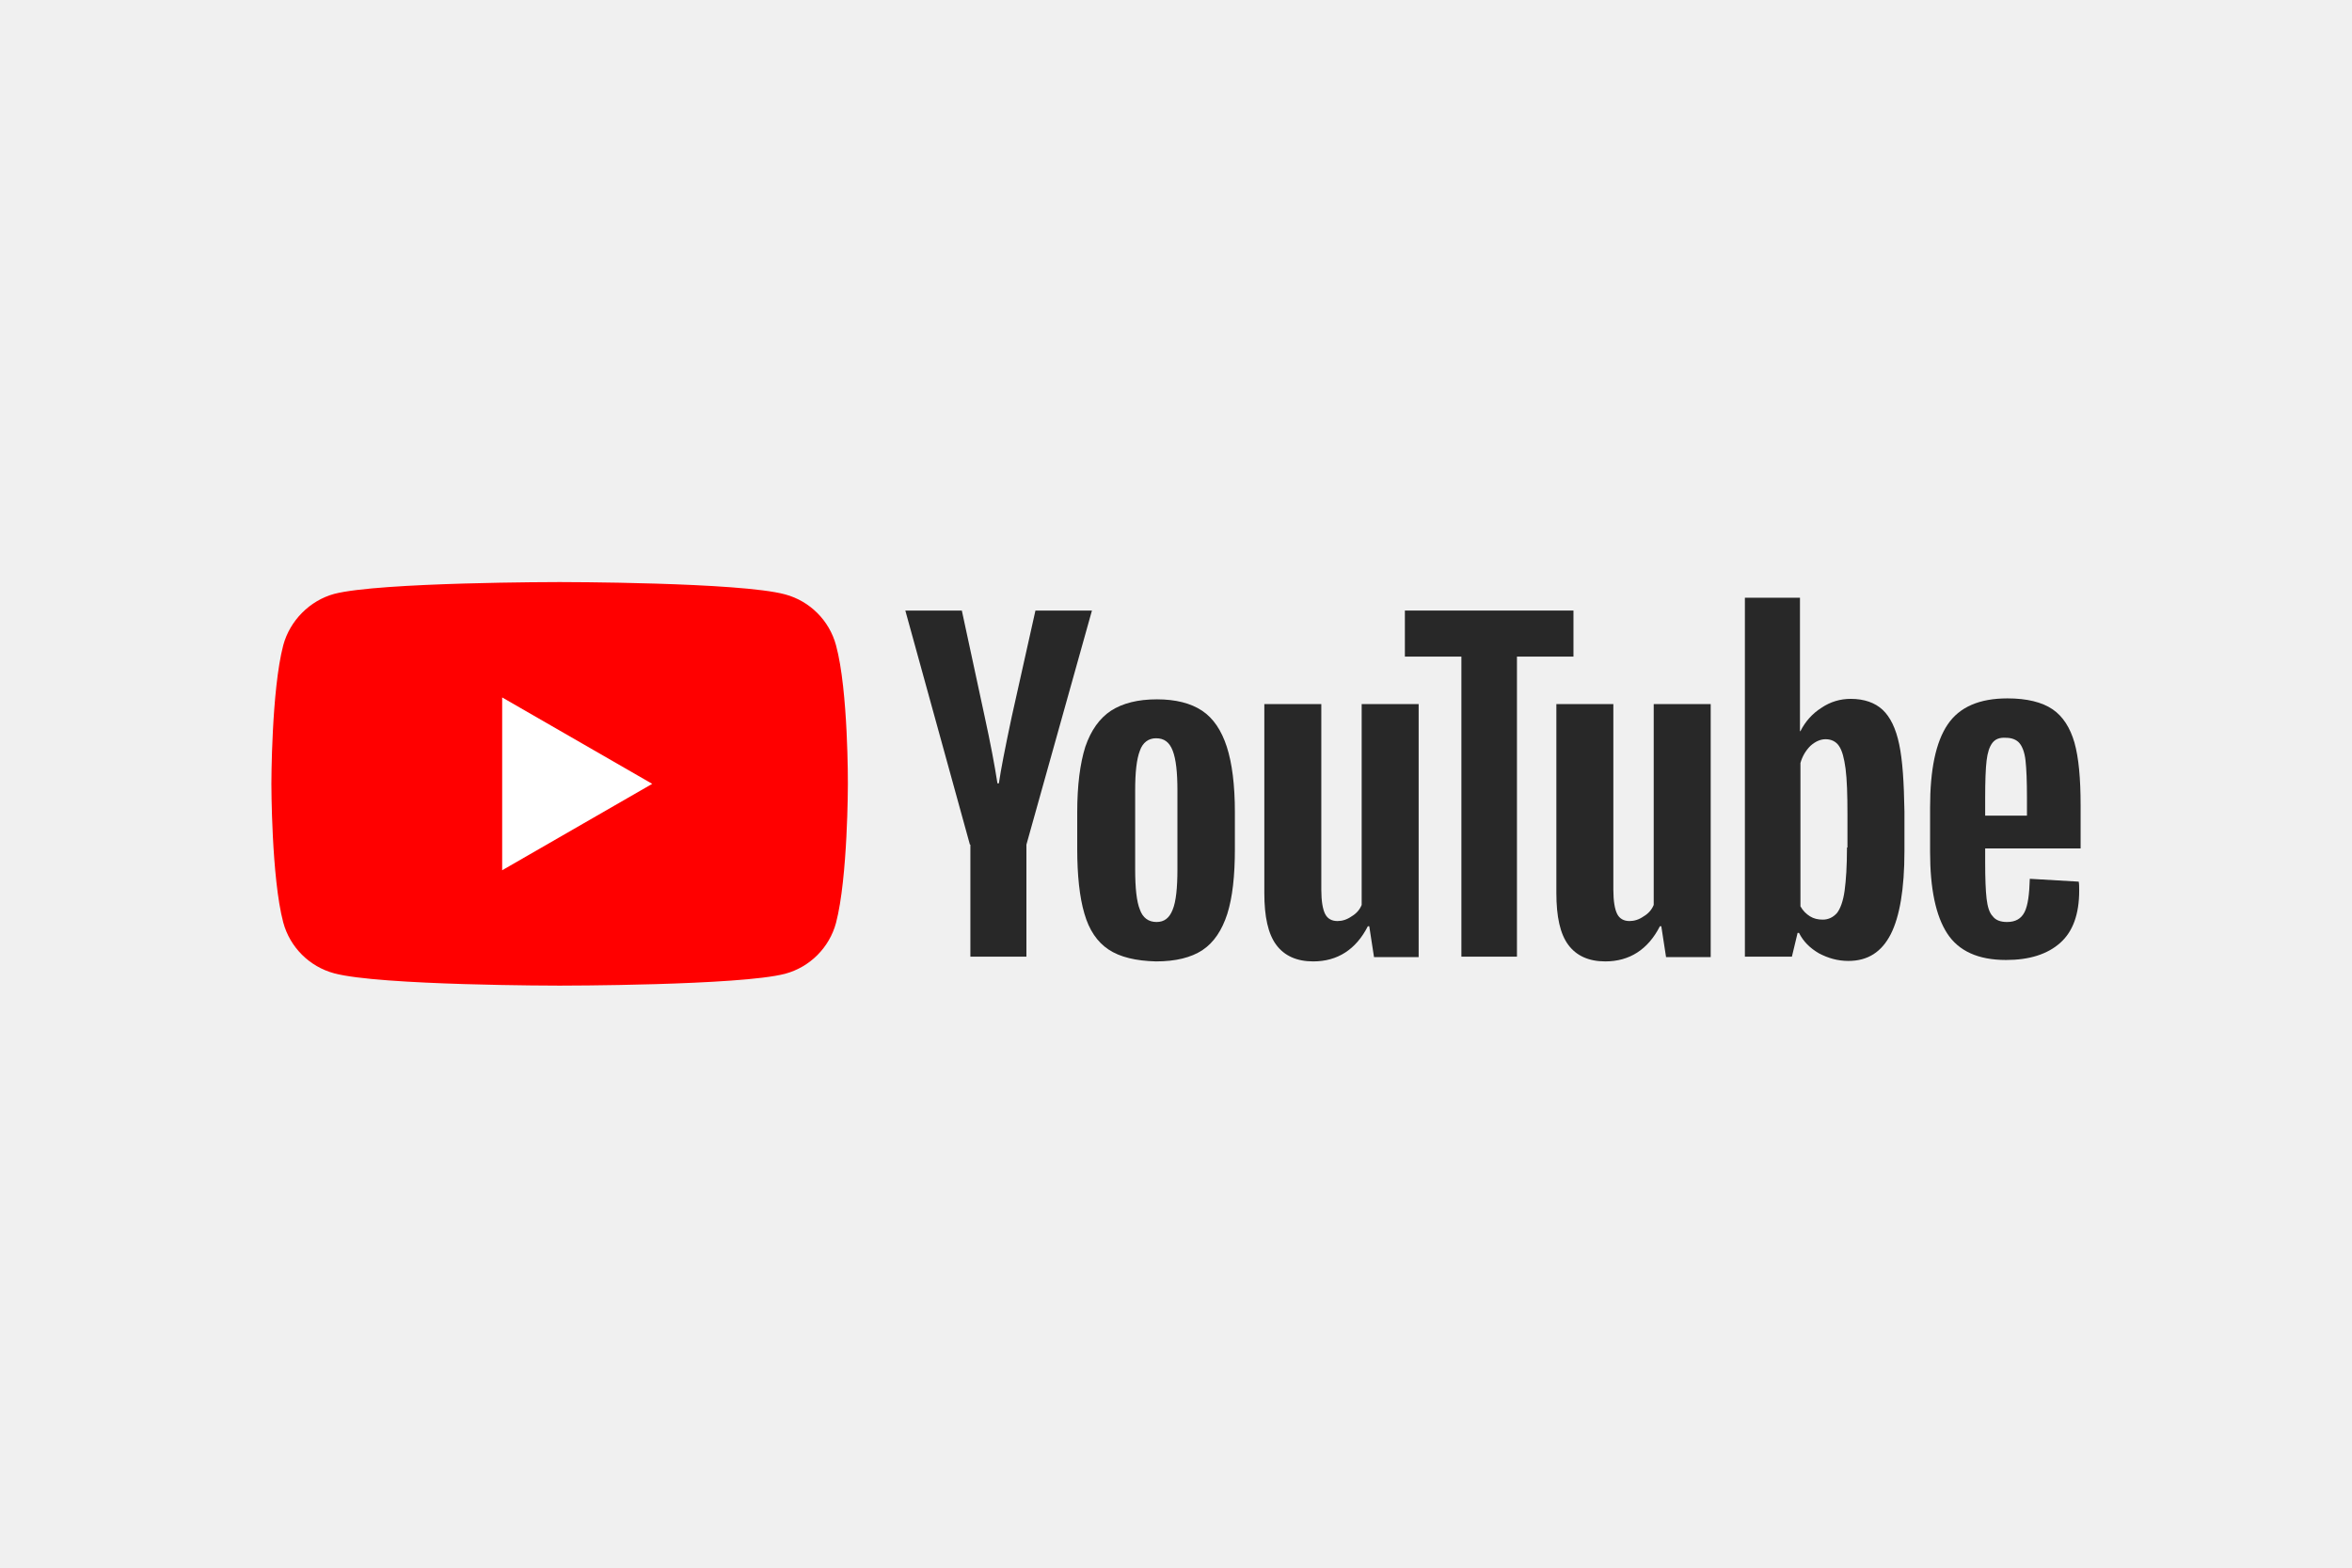
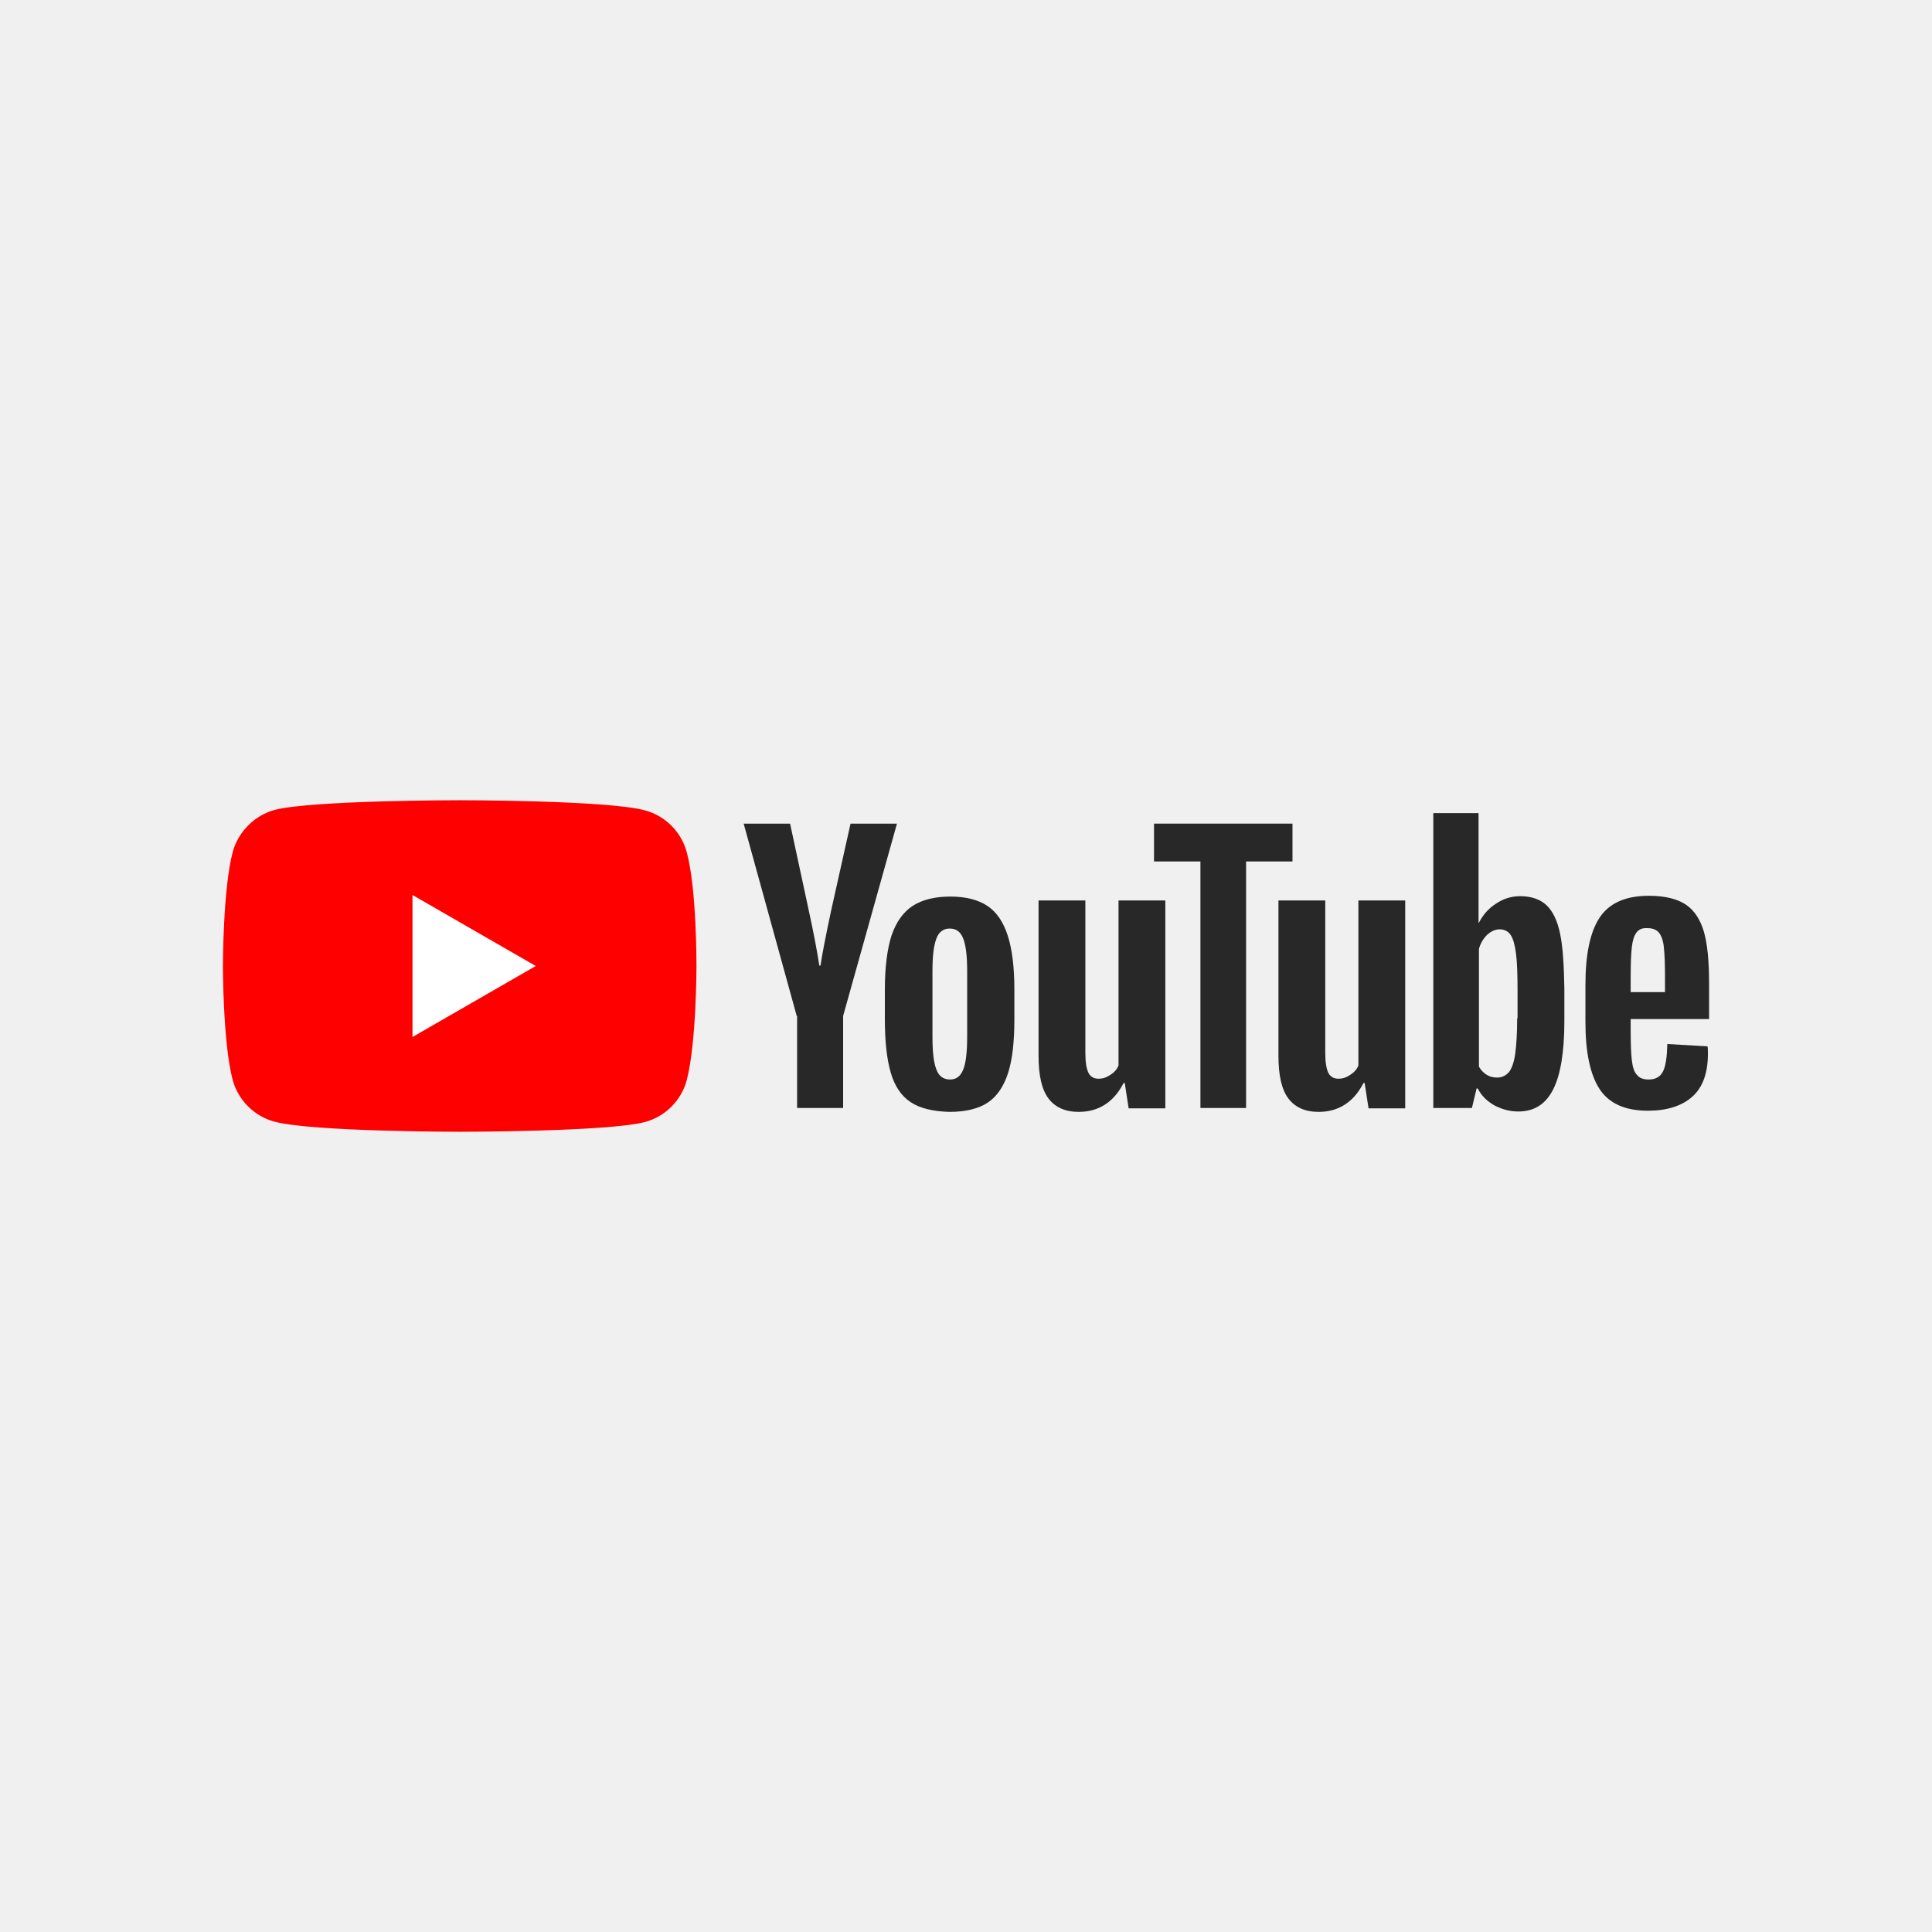
- <svg xmlns="http://www.w3.org/2000/svg" height="800" width="1200" xml:space="preserve" y="0" x="0" id="Layer_1" version="1.1" viewBox="-57.15 -21.25 495.3 127.5">
+ <svg xmlns="http://www.w3.org/2000/svg" height="1200" width="1200" xml:space="preserve" y="0" x="0" id="Layer_1" version="1.1" viewBox="-57.15 -21.25 495.3 127.5">
  <style id="style7427" type="text/css">.st2{fill:#282828}</style>
  <g id="g7433">
    <path id="path7429" d="M118.9 13.3c-1.4-5.2-5.5-9.3-10.7-10.7C98.7 0 60.7 0 60.7 0s-38 0-47.5 2.5C8.1 3.9 3.9 8.1 2.5 13.3 0 22.8 0 42.5 0 42.5s0 19.8 2.5 29.2C3.9 76.9 8 81 13.2 82.4 22.8 85 60.7 85 60.7 85s38 0 47.5-2.5c5.2-1.4 9.3-5.5 10.7-10.7 2.5-9.5 2.5-29.2 2.5-29.2s.1-19.8-2.5-29.3z" fill="red" />
    <path id="polygon7431" fill="#fff" d="M48.6 24.3v36.4l31.6-18.2z" />
  </g>
  <g id="g7451">
    <g id="g7449">
      <path id="path7435" d="M176.3 77.4c-2.4-1.6-4.1-4.1-5.1-7.6-1-3.4-1.5-8-1.5-13.6v-7.7c0-5.7.6-10.3 1.7-13.8 1.2-3.5 3-6 5.4-7.6 2.5-1.6 5.7-2.4 9.7-2.4 3.9 0 7.1.8 9.5 2.4 2.4 1.6 4.1 4.2 5.2 7.6 1.1 3.4 1.7 8 1.7 13.8v7.7c0 5.7-.5 10.2-1.6 13.7-1.1 3.4-2.8 6-5.2 7.6-2.4 1.6-5.7 2.4-9.8 2.4-4.2-.1-7.6-.9-10-2.5zm13.5-8.4c.7-1.7 1-4.6 1-8.5V43.9c0-3.8-.3-6.6-1-8.4-.7-1.8-1.8-2.6-3.5-2.6-1.6 0-2.8.9-3.4 2.6-.7 1.8-1 4.6-1 8.4v16.6c0 3.9.3 6.8 1 8.5.6 1.7 1.8 2.6 3.5 2.6 1.6 0 2.7-.8 3.4-2.6z" class="st2" />
      <path id="path7437" d="M360.9 56.3V59c0 3.4.1 6 .3 7.7.2 1.7.6 3 1.3 3.7.6.8 1.6 1.2 3 1.2 1.8 0 3-.7 3.7-2.1.7-1.4 1-3.7 1.1-7l10.3.6c.1.5.1 1.1.1 1.9 0 4.9-1.3 8.6-4 11-2.7 2.4-6.5 3.6-11.4 3.6-5.9 0-10-1.9-12.4-5.6-2.4-3.7-3.6-9.4-3.6-17.2v-9.3c0-8 1.2-13.8 3.7-17.5 2.5-3.7 6.7-5.5 12.6-5.5 4.1 0 7.3.8 9.5 2.3 2.2 1.5 3.7 3.9 4.6 7 .9 3.2 1.3 7.6 1.3 13.2v9.1h-20.1zm1.5-22.4c-.6.8-1 2-1.2 3.7-.2 1.7-.3 4.3-.3 7.8v3.8h8.8v-3.8c0-3.4-.1-6-.3-7.8-.2-1.8-.7-3-1.3-3.7-.6-.7-1.6-1.1-2.8-1.1-1.4-.1-2.3.3-2.9 1.1z" class="st2" />
      <path id="path7439" d="M147.1 55.3L133.5 6h11.9l4.8 22.3c1.2 5.5 2.1 10.2 2.7 14.1h.3c.4-2.8 1.3-7.4 2.7-14l5-22.4h11.9L159 55.3v23.6h-11.8V55.3z" class="st2" />
      <path id="path7441" d="M241.6 25.7V79h-9.4l-1-6.5h-.3c-2.5 4.9-6.4 7.4-11.5 7.4-3.5 0-6.1-1.2-7.8-3.5-1.7-2.3-2.5-5.9-2.5-10.9V25.7h12v39.1c0 2.4.3 4.1.8 5.1s1.4 1.5 2.6 1.5c1 0 2-.3 3-1 1-.6 1.7-1.4 2.1-2.4V25.7z" class="st2" />
      <path id="path7443" d="M303.1 25.7V79h-9.4l-1-6.5h-.3c-2.5 4.9-6.4 7.4-11.5 7.4-3.5 0-6.1-1.2-7.8-3.5-1.7-2.3-2.5-5.9-2.5-10.9V25.7h12v39.1c0 2.4.3 4.1.8 5.1s1.4 1.5 2.6 1.5c1 0 2-.3 3-1 1-.6 1.7-1.4 2.1-2.4V25.7z" class="st2" />
      <path id="path7445" d="M274.2 15.7h-11.9v63.2h-11.7V15.7h-11.9V6h35.5z" class="st2" />
      <path id="path7447" d="M342.8 34.2c-.7-3.4-1.9-5.8-3.5-7.3s-3.9-2.3-6.7-2.3c-2.2 0-4.3.6-6.2 1.9-1.9 1.2-3.4 2.9-4.4 4.9h-.1V3.3h-11.6v75.6h9.9l1.2-5h.3c.9 1.8 2.3 3.2 4.2 4.3 1.9 1 3.9 1.6 6.2 1.6 4.1 0 7-1.9 8.9-5.6 1.9-3.7 2.9-9.6 2.9-17.5v-8.4c-.1-6.1-.4-10.8-1.1-14.1zm-11 21.7c0 3.9-.2 6.9-.5 9.1-.3 2.2-.9 3.8-1.6 4.7-.8.9-1.8 1.4-3 1.4-1 0-1.9-.2-2.7-.7-.8-.5-1.5-1.2-2-2.1V38.1c.4-1.4 1.1-2.6 2.1-3.6 1-.9 2.1-1.4 3.2-1.4 1.2 0 2.2.5 2.8 1.4.7 1 1.1 2.6 1.4 4.8.3 2.3.4 5.5.4 9.6v7z" class="st2" />
    </g>
  </g>
</svg>
